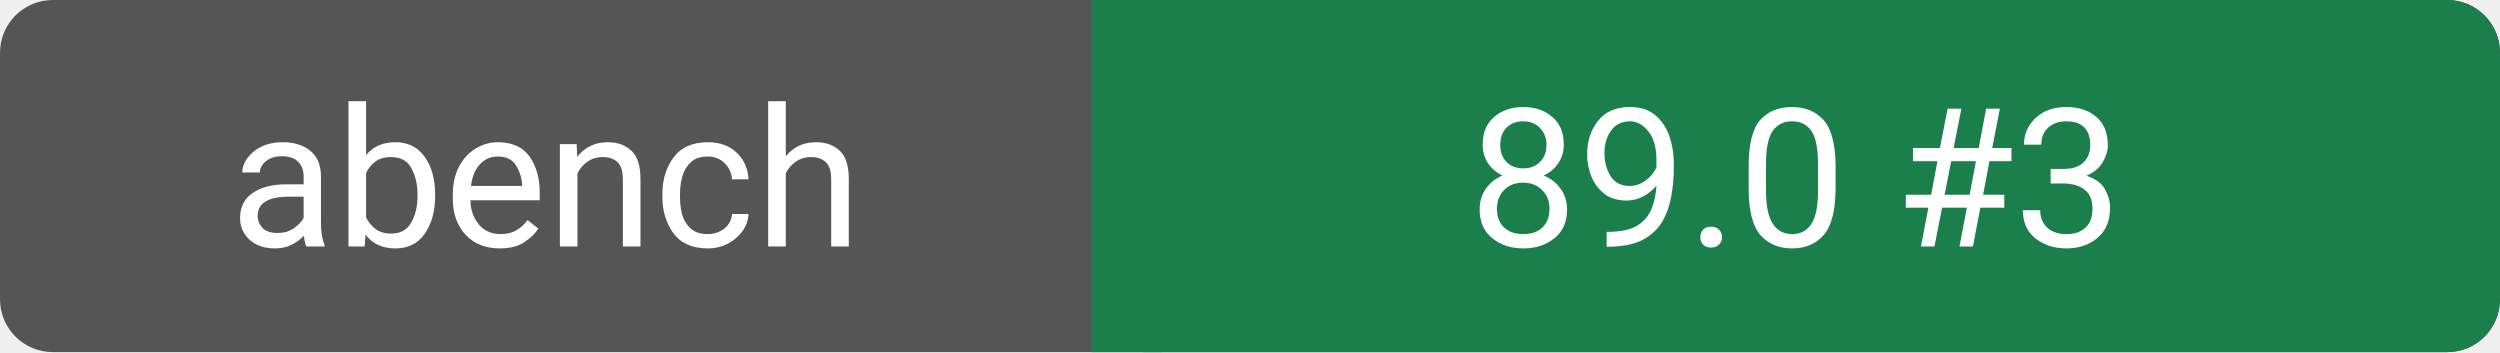
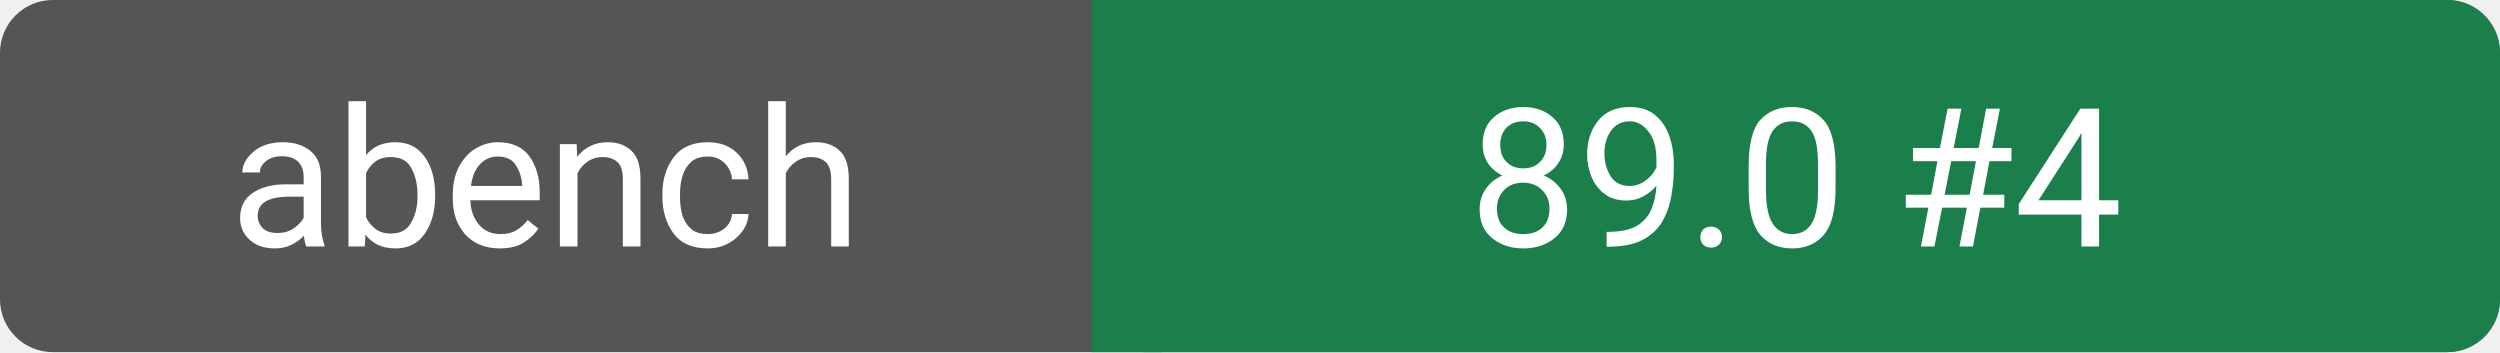
- <svg xmlns="http://www.w3.org/2000/svg" width="142" height="20" role="img" aria-label="abench: 89.0  #3">
+ <svg xmlns="http://www.w3.org/2000/svg" width="142" height="20" role="img" aria-label="abench: 89.0  #4">
  <rect width="142" height="20" rx="3" fill="#555" />
  <rect x="62" width="80" height="20" rx="3" fill="#1a7f4b" />
  <rect x="62" width="4" height="20" fill="#1a7f4b" />
  <g fill="#fff" font-family="-apple-system,Segoe UI,Roboto,Helvetica,Arial,sans-serif" font-size="11">
    <text x="31" y="14" text-anchor="middle">abench</text>
-     <text x="102" y="14" text-anchor="middle">89.0  #3</text>
+     <text x="102" y="14" text-anchor="middle">89.0  #4</text>
  </g>
</svg>
